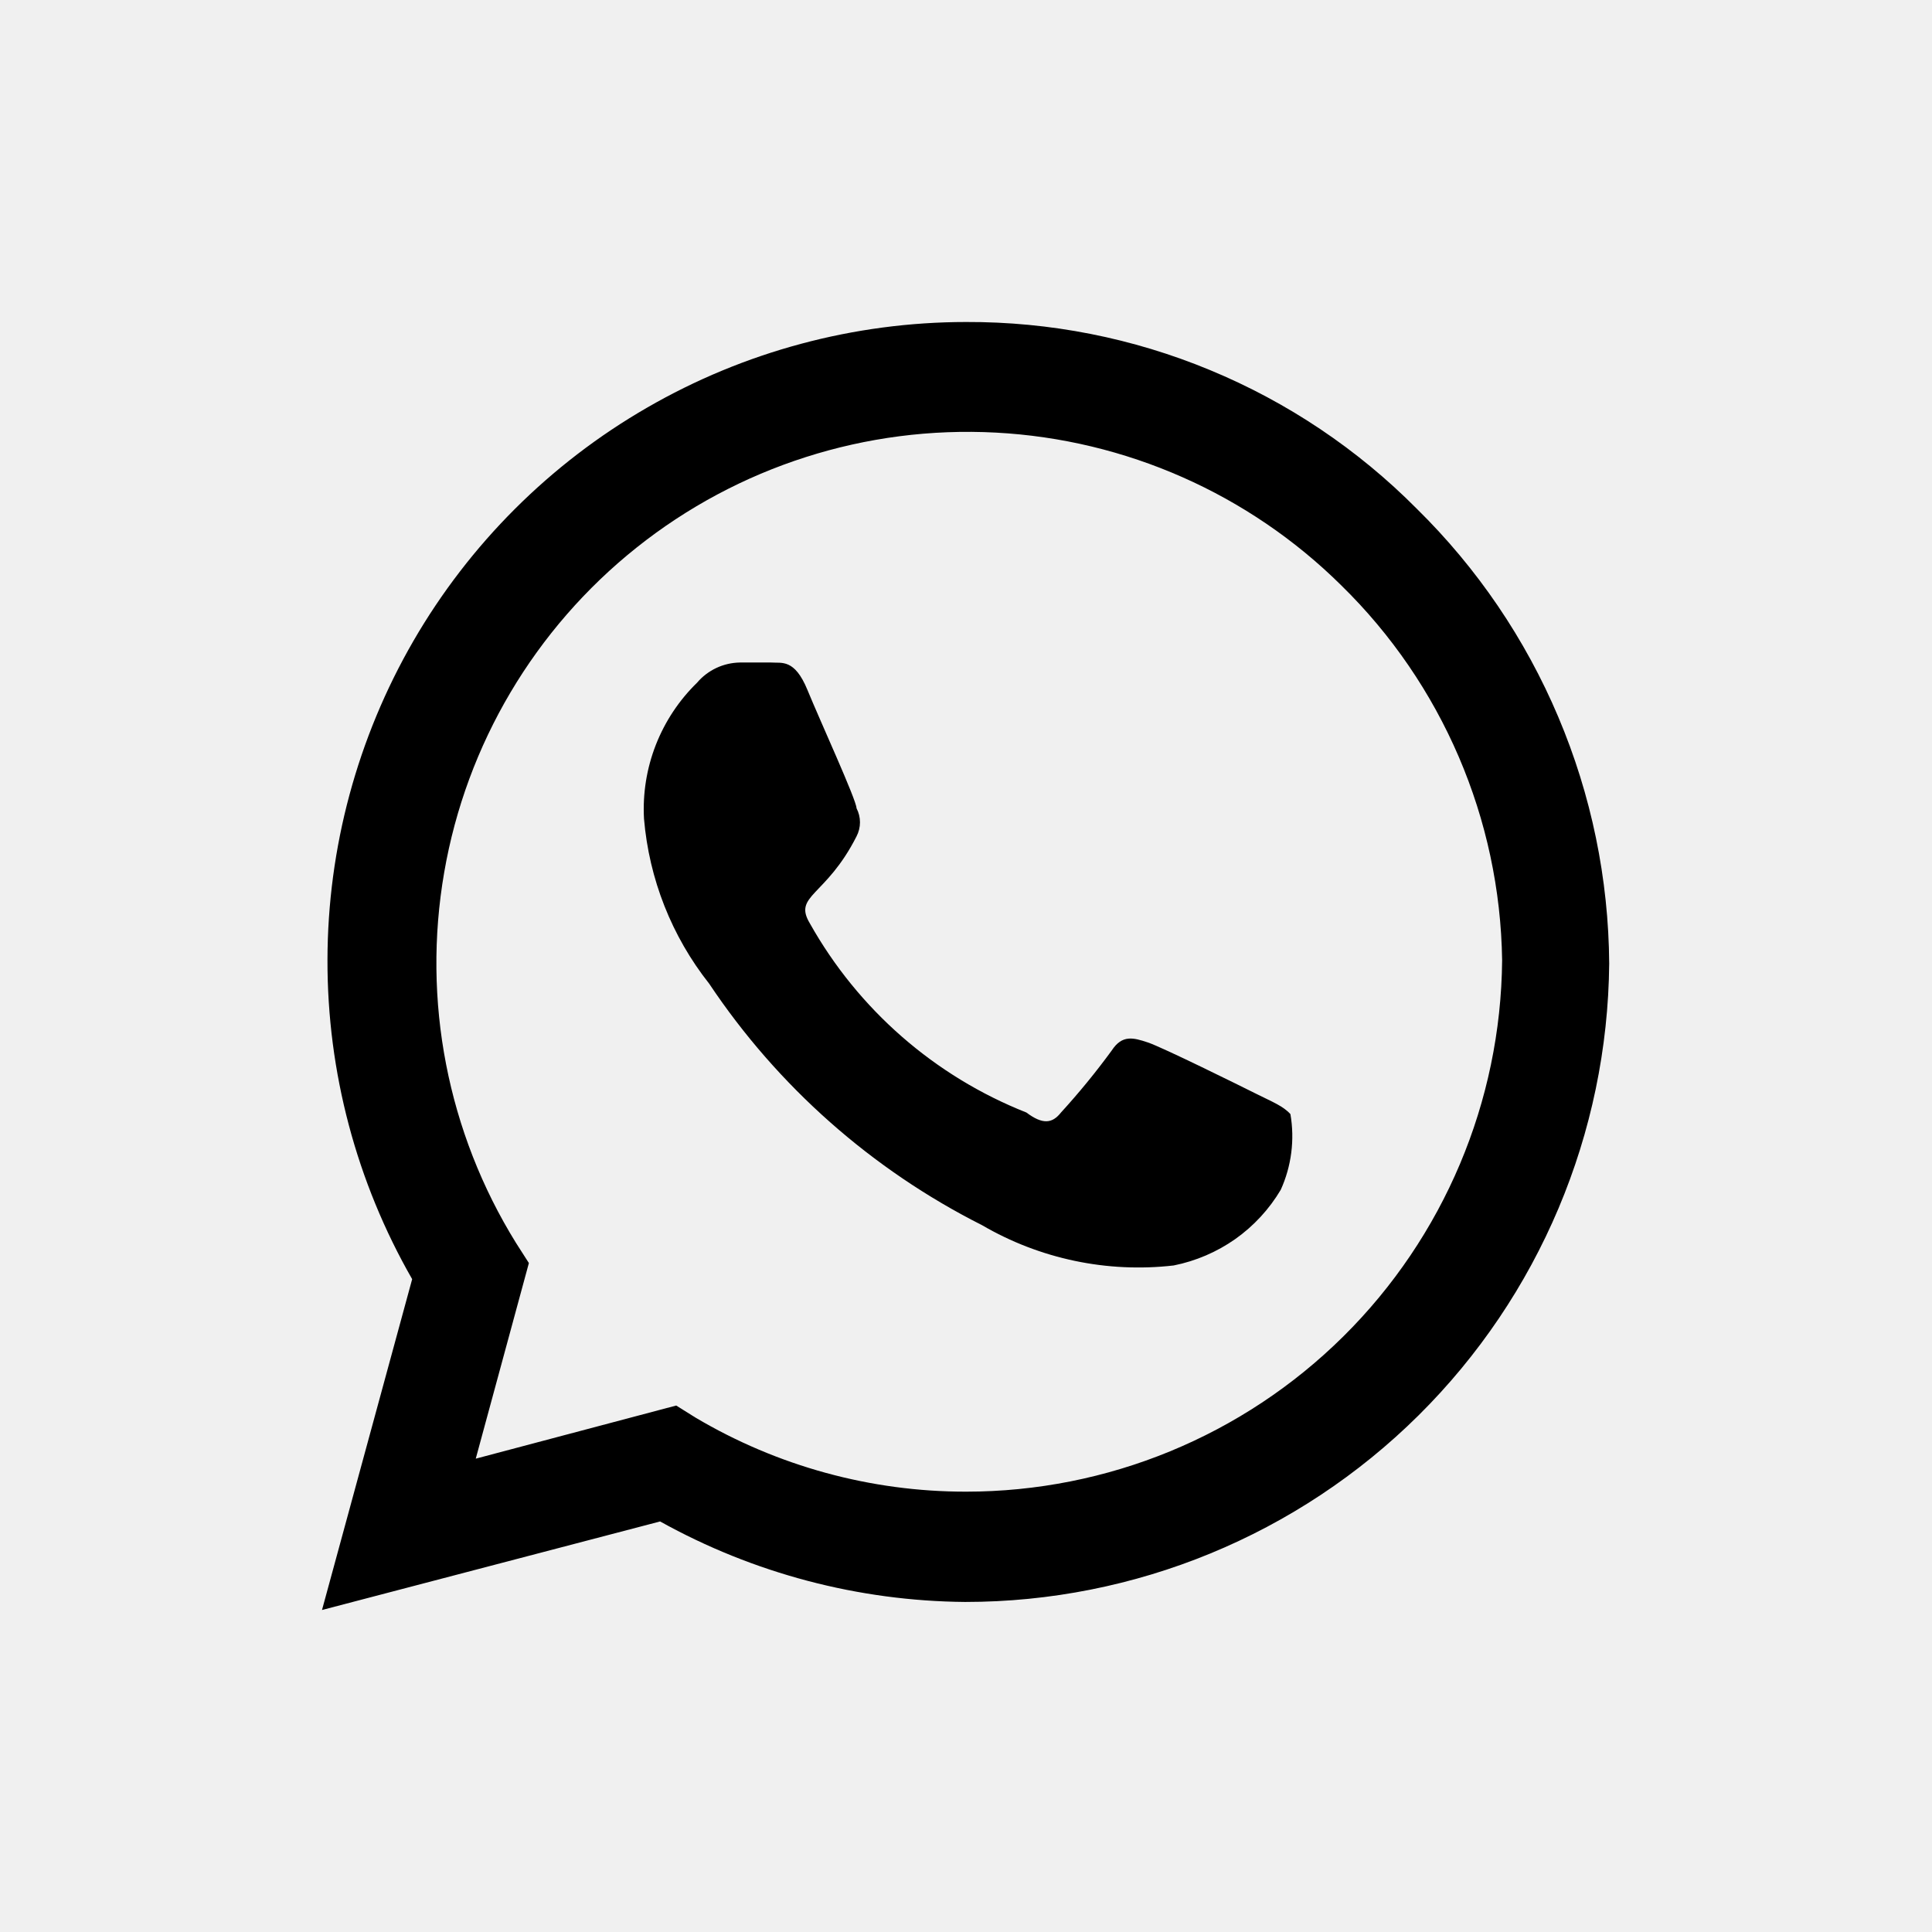
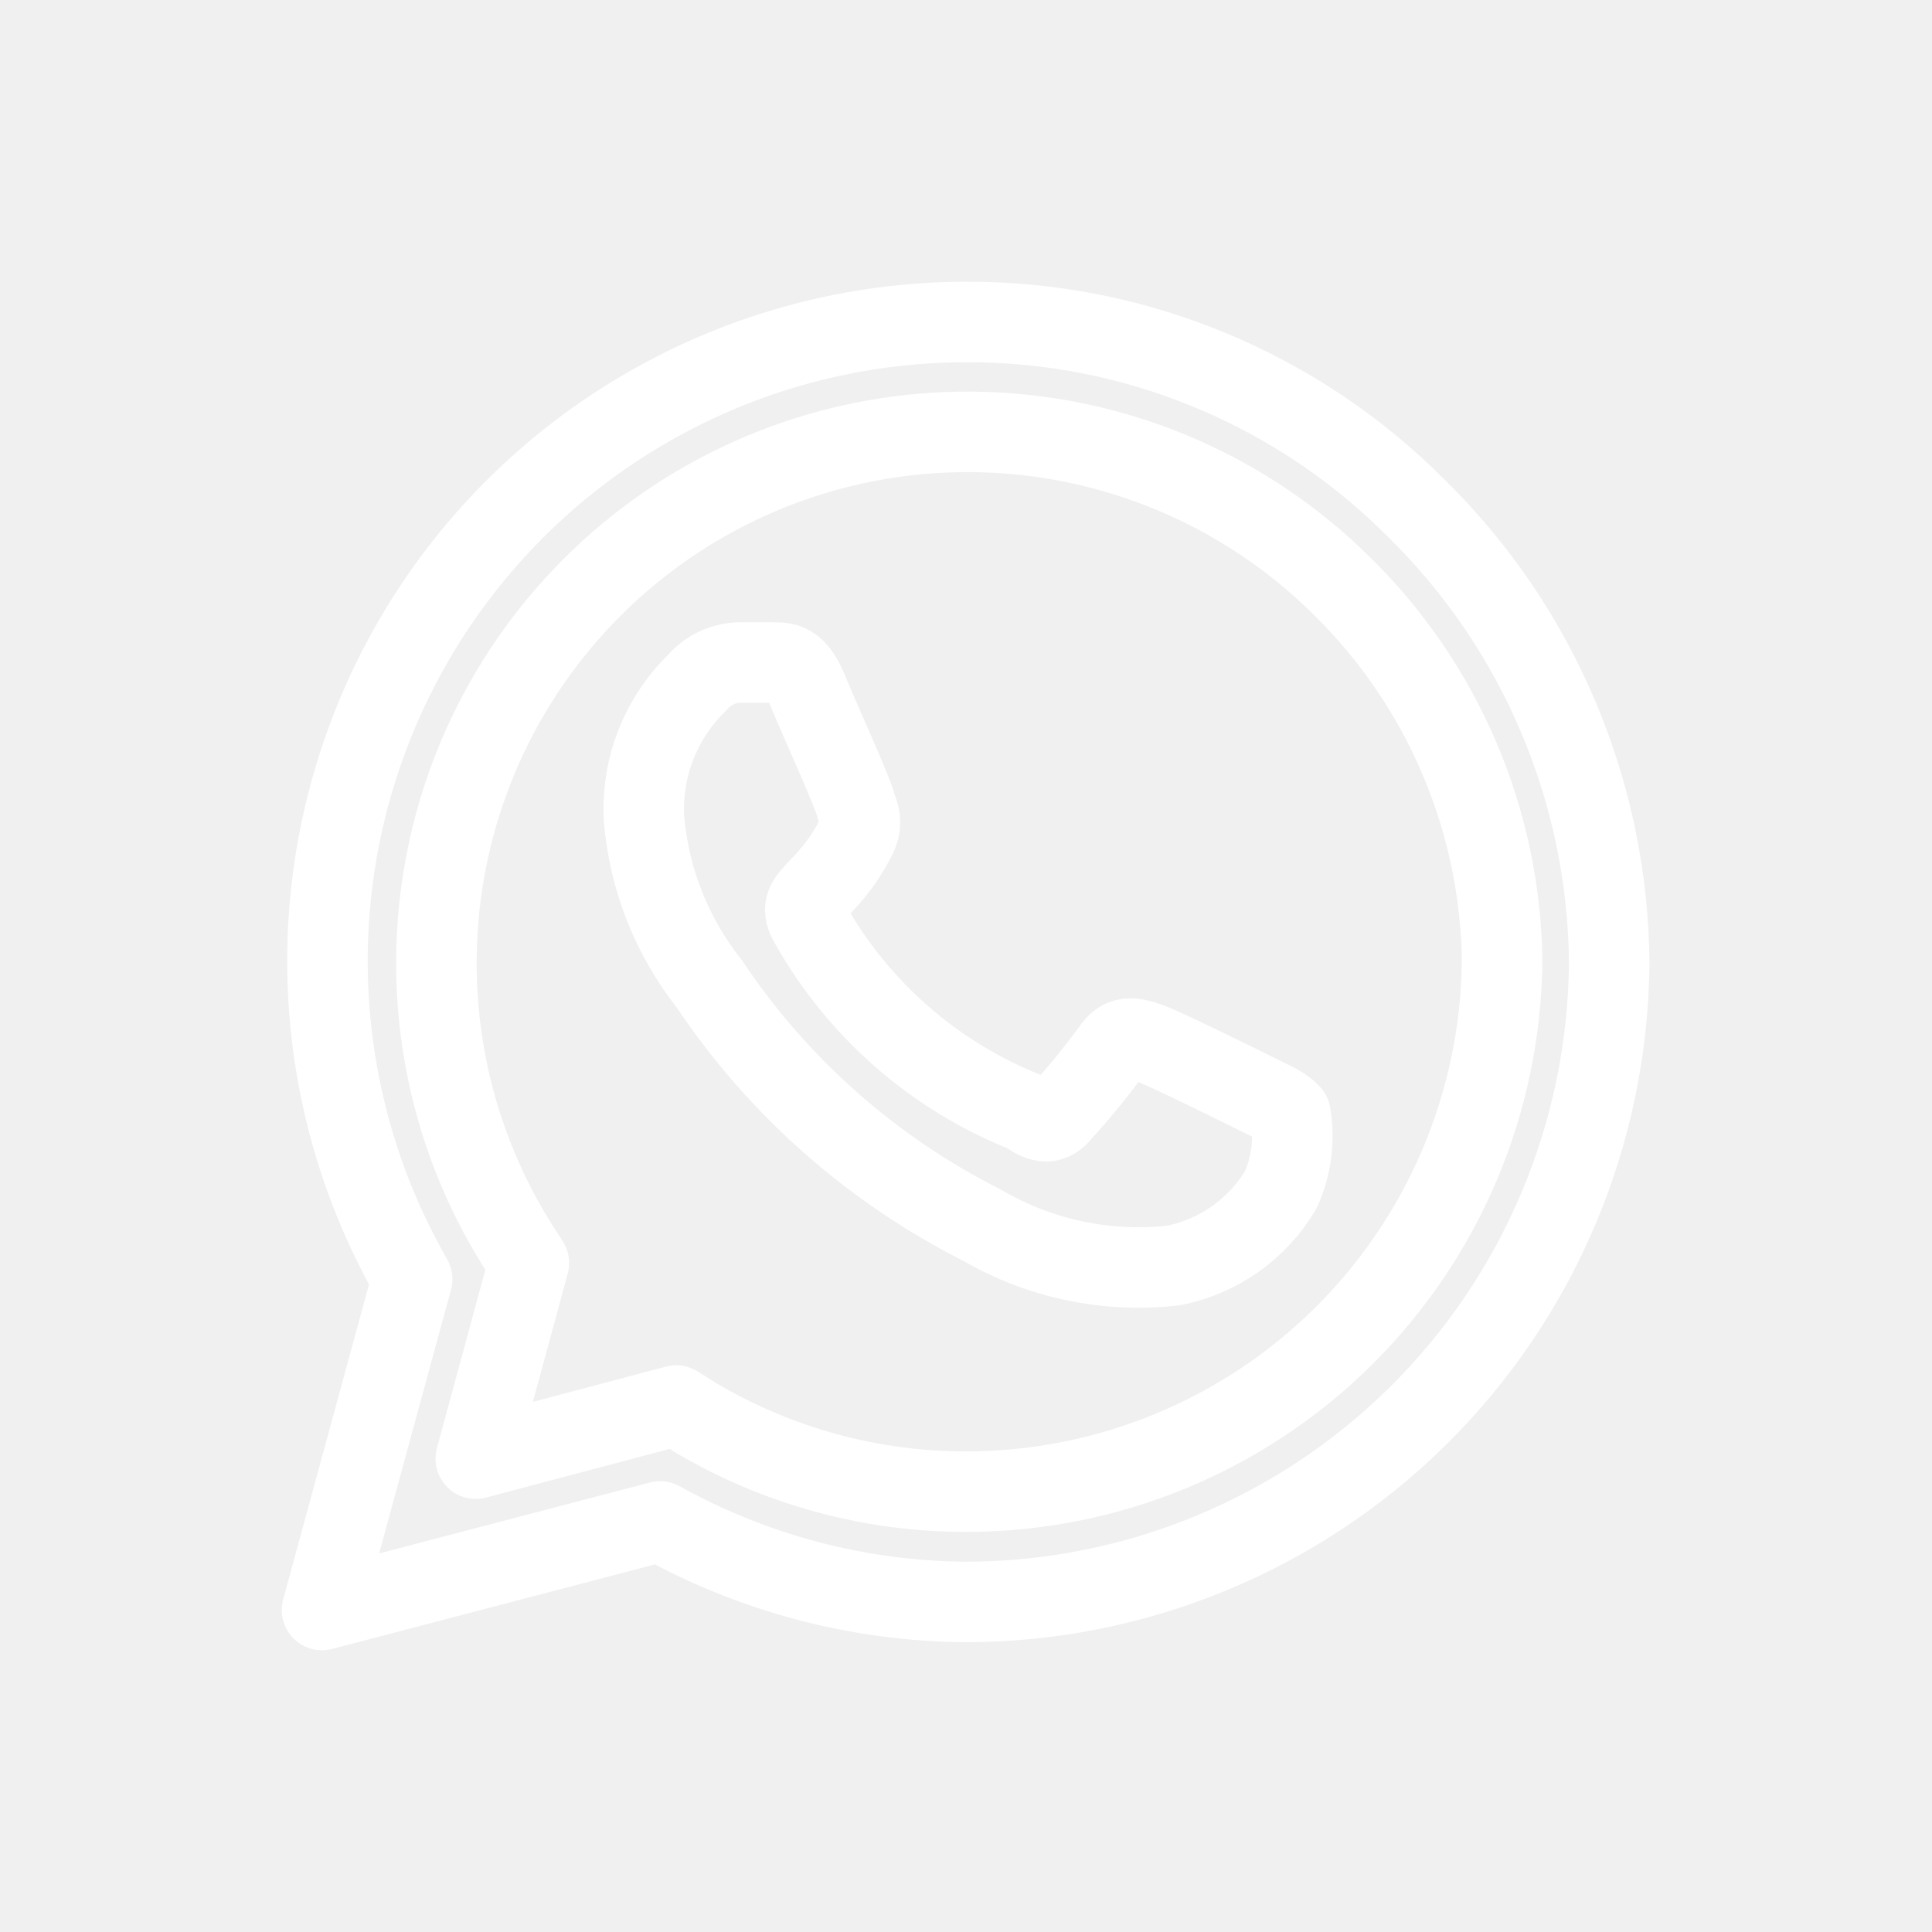
- <svg xmlns="http://www.w3.org/2000/svg" width="800px" height="800px" viewBox="0 0 24 24" fill="none">
-   <path d="M17.6 6.32C16.867 5.581 15.994 4.996 15.033 4.598C14.072 4.199 13.041 3.996 12 4C10.609 4.001 9.242 4.368 8.038 5.064C6.833 5.759 5.832 6.759 5.135 7.963C4.439 9.167 4.07 10.534 4.068 11.925C4.065 13.316 4.428 14.683 5.12 15.89L4 20L8.2 18.9C9.36 19.545 10.663 19.889 11.99 19.9C14.1 19.9 16.124 19.067 17.622 17.582C19.12 16.096 19.971 14.08 19.99 11.97C19.983 10.917 19.768 9.876 19.358 8.907C18.948 7.937 18.351 7.058 17.6 6.32ZM12 18.53C10.818 18.531 9.657 18.213 8.64 17.61L8.4 17.46L5.91 18.12L6.57 15.69L6.41 15.44C5.559 14.067 5.242 12.429 5.518 10.837C5.793 9.245 6.644 7.81 7.907 6.803C9.17 5.796 10.759 5.288 12.372 5.374C13.985 5.46 15.511 6.134 16.66 7.27C17.916 8.498 18.635 10.174 18.66 11.93C18.644 13.686 17.936 15.364 16.688 16.601C15.441 17.837 13.756 18.53 12 18.53ZM15.61 13.59C15.41 13.49 14.44 13.01 14.26 12.95C14.08 12.89 13.94 12.85 13.81 13.05C13.614 13.318 13.404 13.575 13.18 13.82C13.07 13.96 12.95 13.97 12.75 13.82C11.61 13.369 10.66 12.539 10.06 11.47C9.85 11.12 10.26 11.14 10.64 10.39C10.668 10.336 10.683 10.276 10.683 10.215C10.683 10.154 10.668 10.094 10.64 10.04C10.64 9.94 10.19 8.96 10.03 8.57C9.87 8.18 9.71 8.24 9.58 8.23H9.19C9.089 8.232 8.989 8.255 8.898 8.298C8.807 8.341 8.725 8.403 8.66 8.48C8.436 8.698 8.261 8.962 8.147 9.253C8.033 9.545 7.983 9.857 8 10.17C8.063 10.918 8.344 11.631 8.81 12.22C9.662 13.496 10.83 14.529 12.2 15.22C12.918 15.639 13.754 15.815 14.58 15.72C14.855 15.665 15.116 15.553 15.345 15.392C15.574 15.23 15.767 15.021 15.91 14.78C16.043 14.486 16.085 14.158 16.03 13.84C15.94 13.74 15.81 13.69 15.61 13.59Z" fill="#000000" />
+ <svg xmlns="http://www.w3.org/2000/svg" width="800px" height="800px" viewBox="0 0 24 24">
+   <path d="M17.6 6.32C16.867 5.581 15.994 4.996 15.033 4.598C14.072 4.199 13.041 3.996 12 4C10.609 4.001 9.242 4.368 8.038 5.064C6.833 5.759 5.832 6.759 5.135 7.963C4.439 9.167 4.07 10.534 4.068 11.925C4.065 13.316 4.428 14.683 5.12 15.89L4 20L8.2 18.9C9.36 19.545 10.663 19.889 11.99 19.9C14.1 19.9 16.124 19.067 17.622 17.582C19.12 16.096 19.971 14.08 19.99 11.97C19.983 10.917 19.768 9.876 19.358 8.907C18.948 7.937 18.351 7.058 17.6 6.32ZM12 18.53C10.818 18.531 9.657 18.213 8.64 17.61L8.4 17.46L5.91 18.12L6.57 15.69L6.41 15.44C5.559 14.067 5.242 12.429 5.518 10.837C5.793 9.245 6.644 7.81 7.907 6.803C9.17 5.796 10.759 5.288 12.372 5.374C13.985 5.46 15.511 6.134 16.66 7.27C17.916 8.498 18.635 10.174 18.66 11.93C18.644 13.686 17.936 15.364 16.688 16.601C15.441 17.837 13.756 18.53 12 18.53ZM15.61 13.59C15.41 13.49 14.44 13.01 14.26 12.95C14.08 12.89 13.94 12.85 13.81 13.05C13.614 13.318 13.404 13.575 13.18 13.82C13.07 13.96 12.95 13.97 12.75 13.82C11.61 13.369 10.66 12.539 10.06 11.47C9.85 11.12 10.26 11.14 10.64 10.39C10.668 10.336 10.683 10.276 10.683 10.215C10.683 10.154 10.668 10.094 10.64 10.04C10.64 9.94 10.19 8.96 10.03 8.57C9.87 8.18 9.71 8.24 9.58 8.23H9.19C9.089 8.232 8.989 8.255 8.898 8.298C8.807 8.341 8.725 8.403 8.66 8.48C8.436 8.698 8.261 8.962 8.147 9.253C8.033 9.545 7.983 9.857 8 10.17C8.063 10.918 8.344 11.631 8.81 12.22C9.662 13.496 10.83 14.529 12.2 15.22C12.918 15.639 13.754 15.815 14.58 15.72C14.855 15.665 15.116 15.553 15.345 15.392C15.574 15.23 15.767 15.021 15.91 14.78C16.043 14.486 16.085 14.158 16.03 13.84C15.94 13.74 15.81 13.69 15.61 13.59Z" stroke="white" stroke-linecap="round" stroke-linejoin="round" fill="none" />
</svg>
